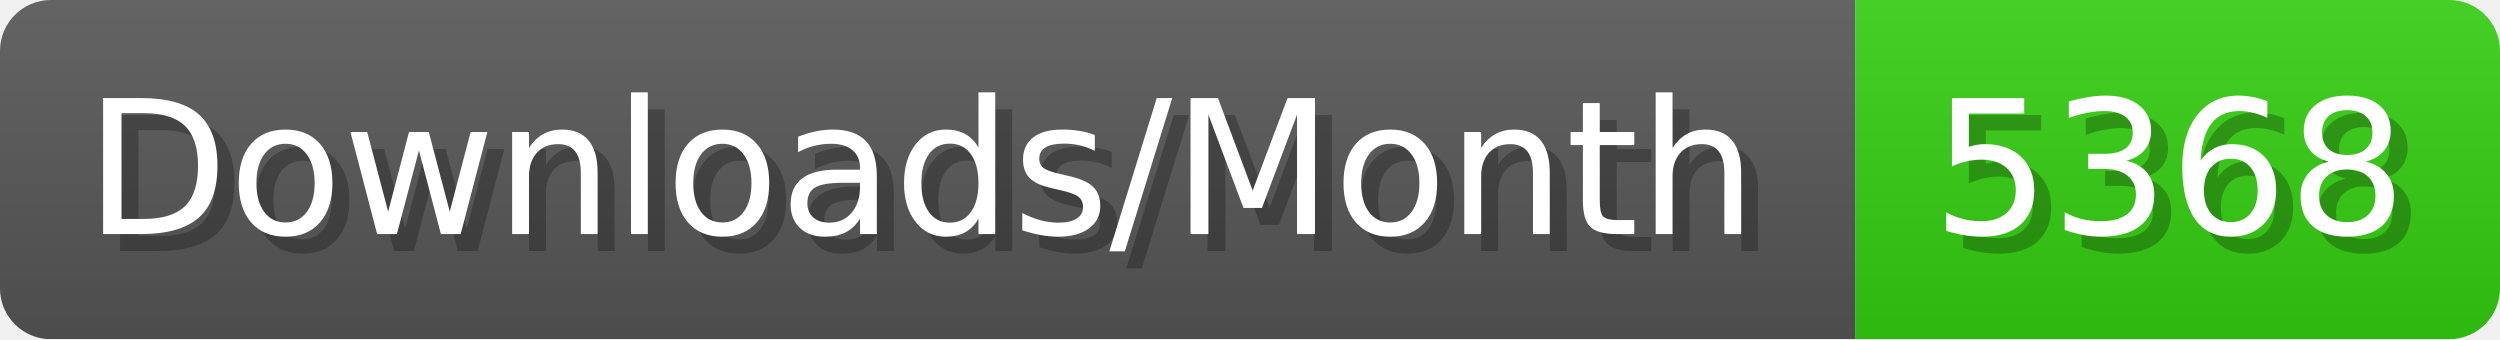
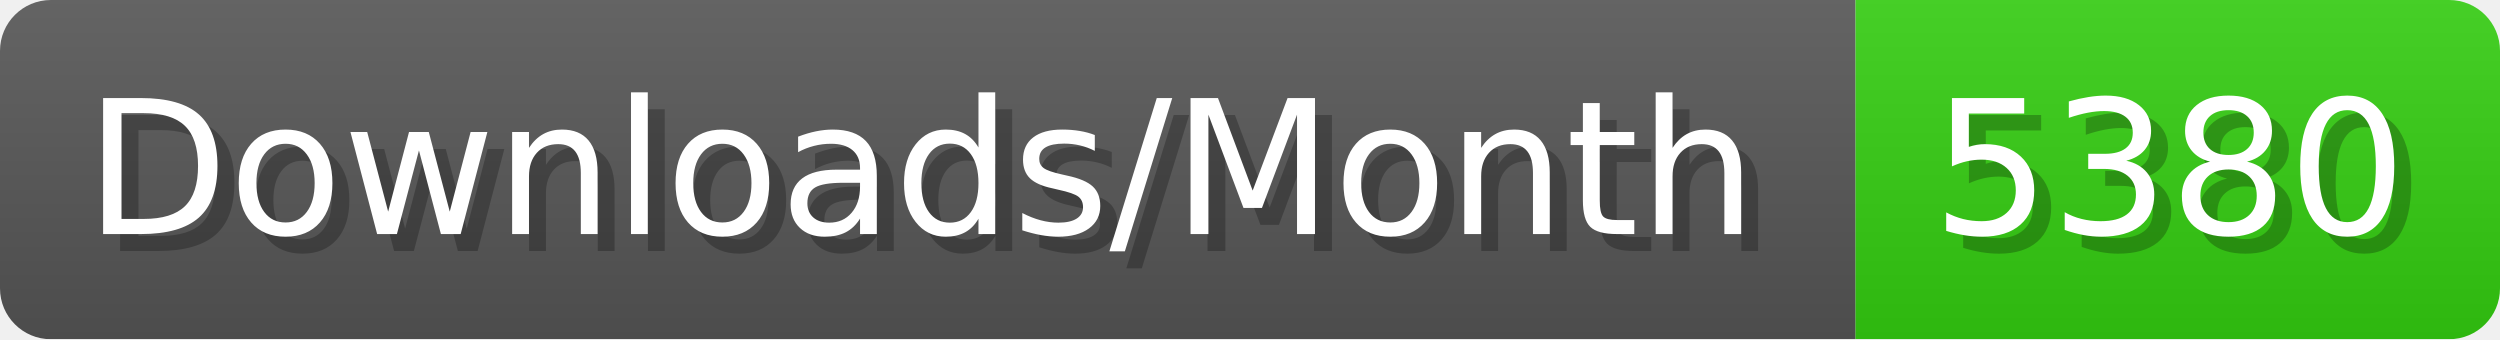
- <svg xmlns="http://www.w3.org/2000/svg" width="147.4" height="20" viewBox="0 0 1474 200" role="img" aria-label="Downloads/Month: 5368">
+ <svg xmlns="http://www.w3.org/2000/svg" width="147.4" height="20" viewBox="0 0 1474 200" role="img" aria-label="Downloads/Month: 5380">
  <linearGradient id="YlXUI" x2="0" y2="100%">
    <stop offset="0" stop-opacity=".1" stop-color="#EEE" />
    <stop offset="1" stop-opacity=".1" />
  </linearGradient>
  <mask id="JHhop">
    <rect width="1474" height="200" rx="30" fill="#FFF" />
  </mask>
  <g mask="url(#JHhop)">
    <rect width="1094" height="200" fill="#555" />
    <rect width="380" height="200" fill="#3C1" x="1094" />
    <rect width="1474" height="200" fill="url(#YlXUI)" />
  </g>
  <g aria-hidden="true" fill="#fff" text-anchor="start" font-family="Verdana,DejaVu Sans,sans-serif" font-size="110">
    <text x="60" y="148" textLength="994" fill="#000" opacity="0.25">Downloads/Month</text>
    <text x="50" y="138" textLength="994">Downloads/Month</text>
-     <text x="1149" y="148" textLength="280" fill="#000" opacity="0.25">5368</text>
-     <text x="1139" y="138" textLength="280">5368</text>
+     <text x="1149" y="148" textLength="280" fill="#000" opacity="0.25">5380</text>
+     <text x="1139" y="138" textLength="280">5380</text>
  </g>
</svg>
